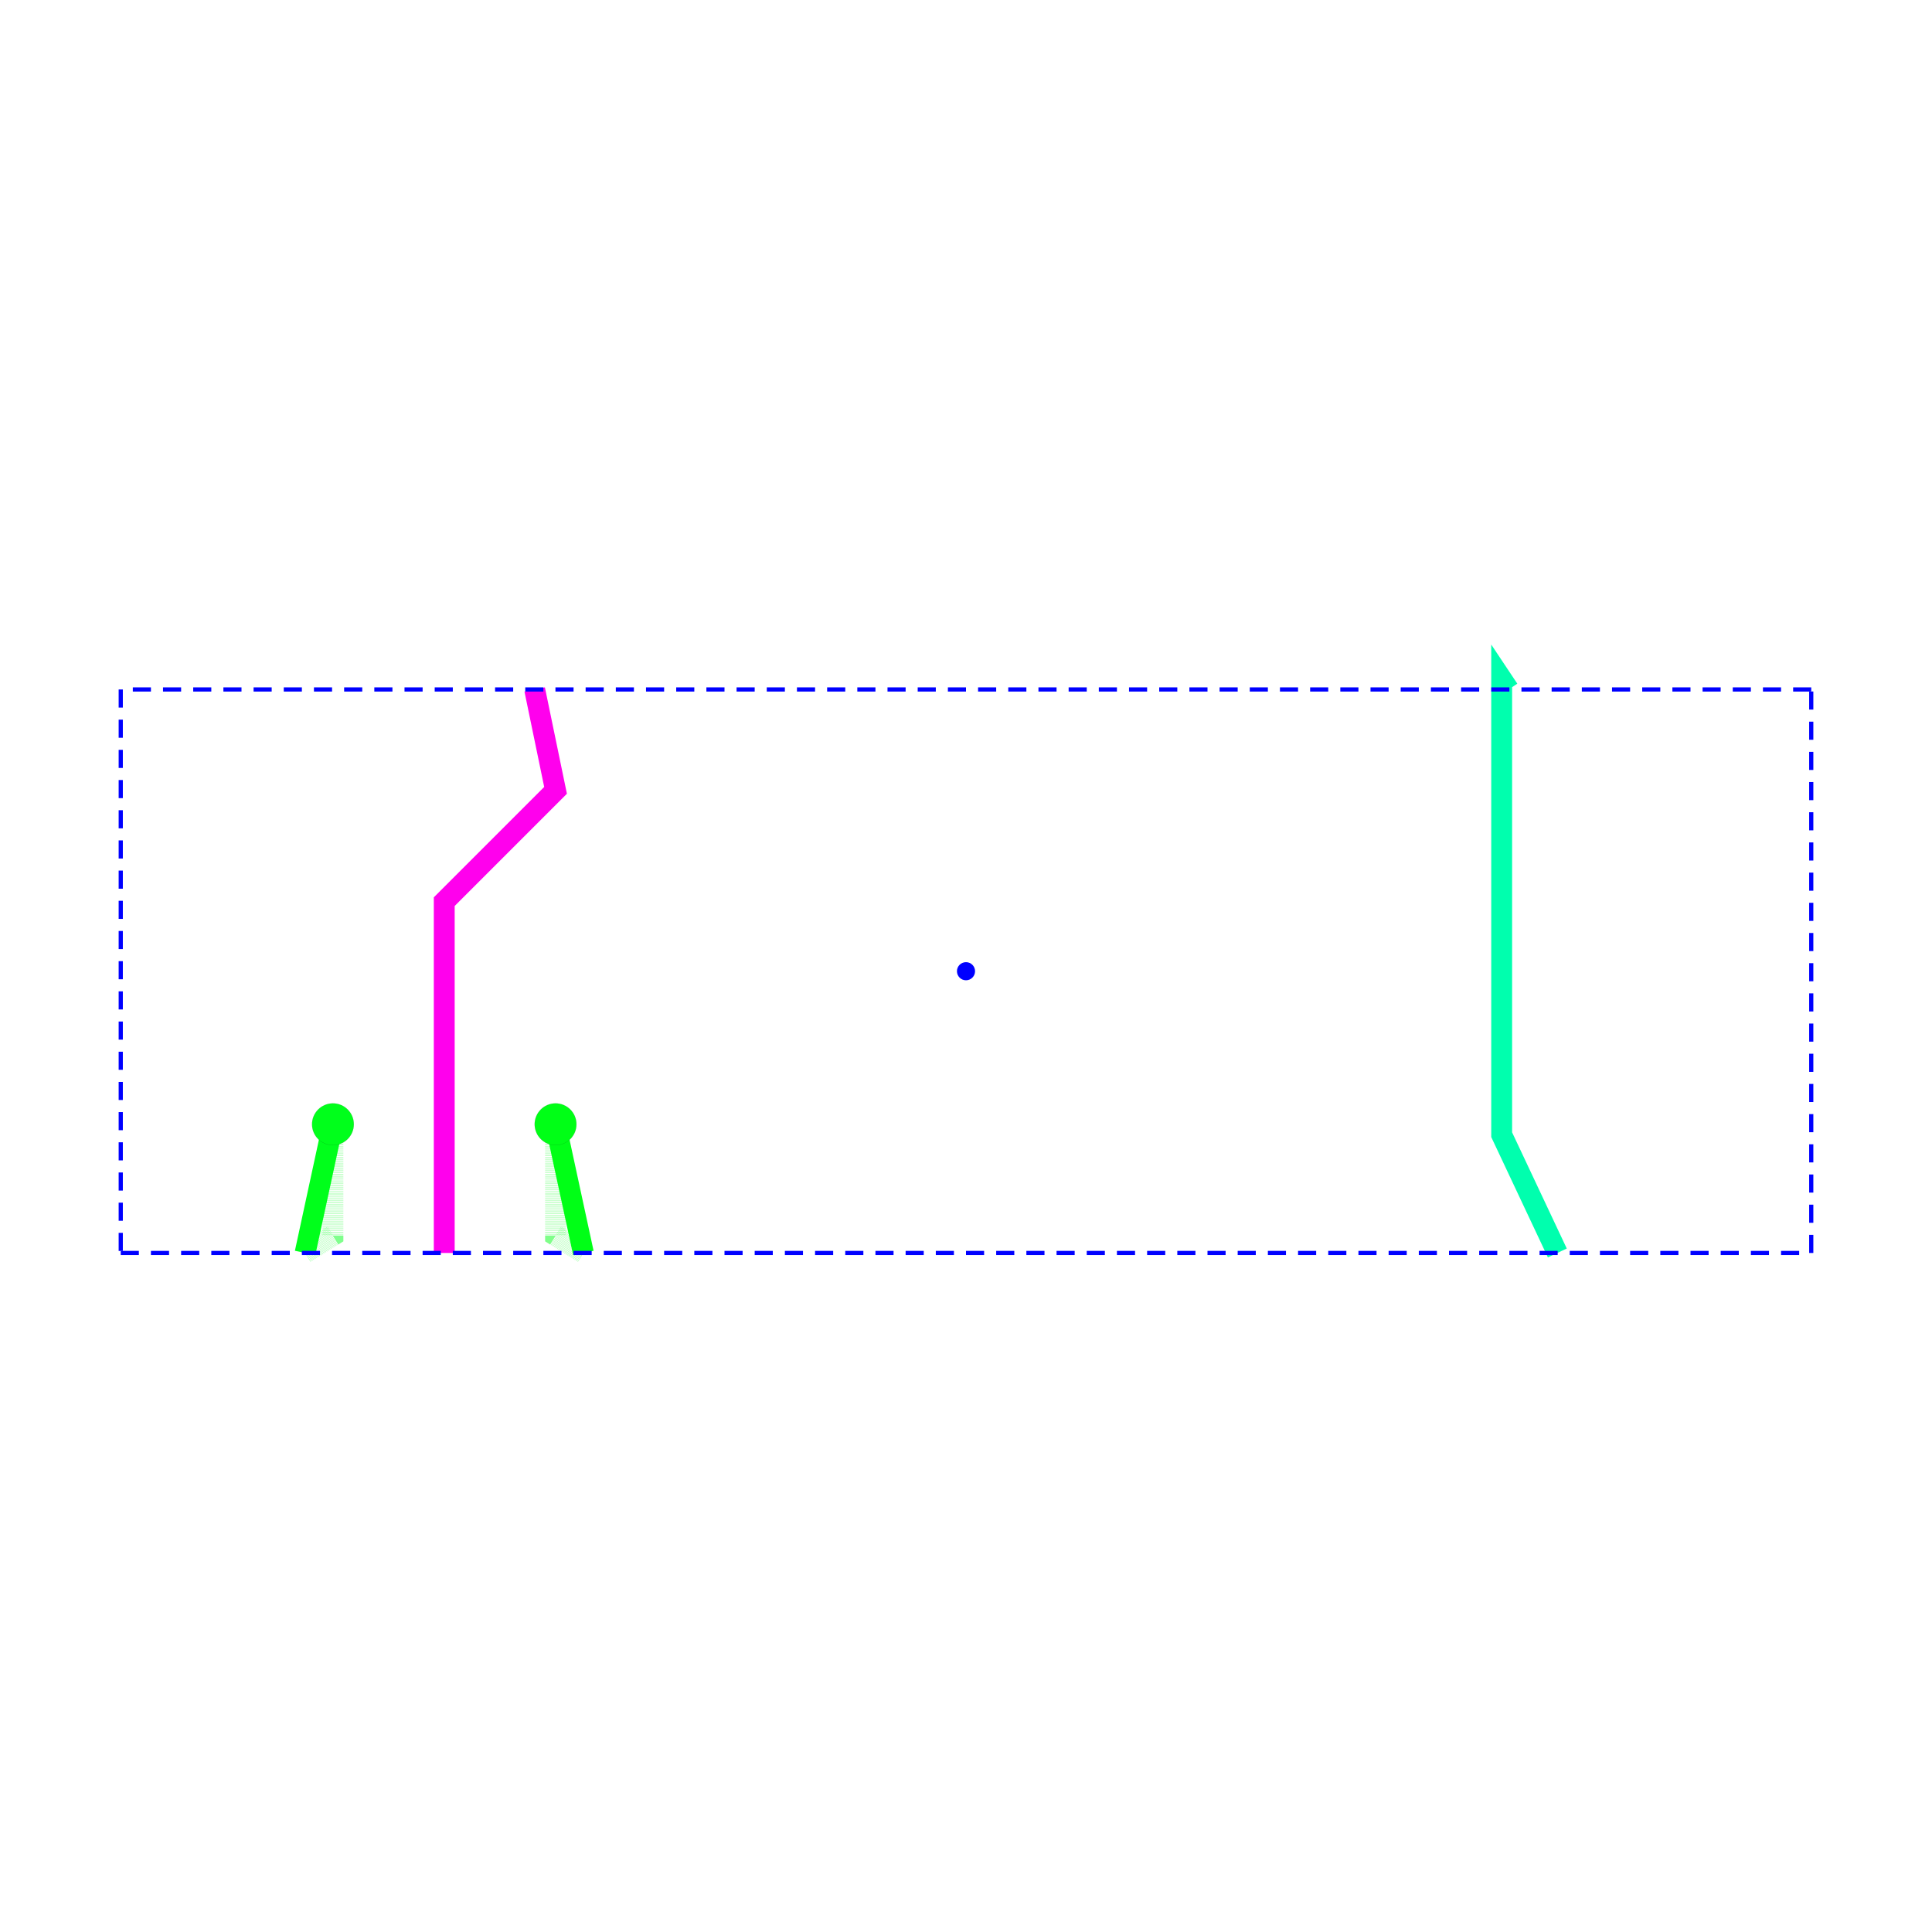
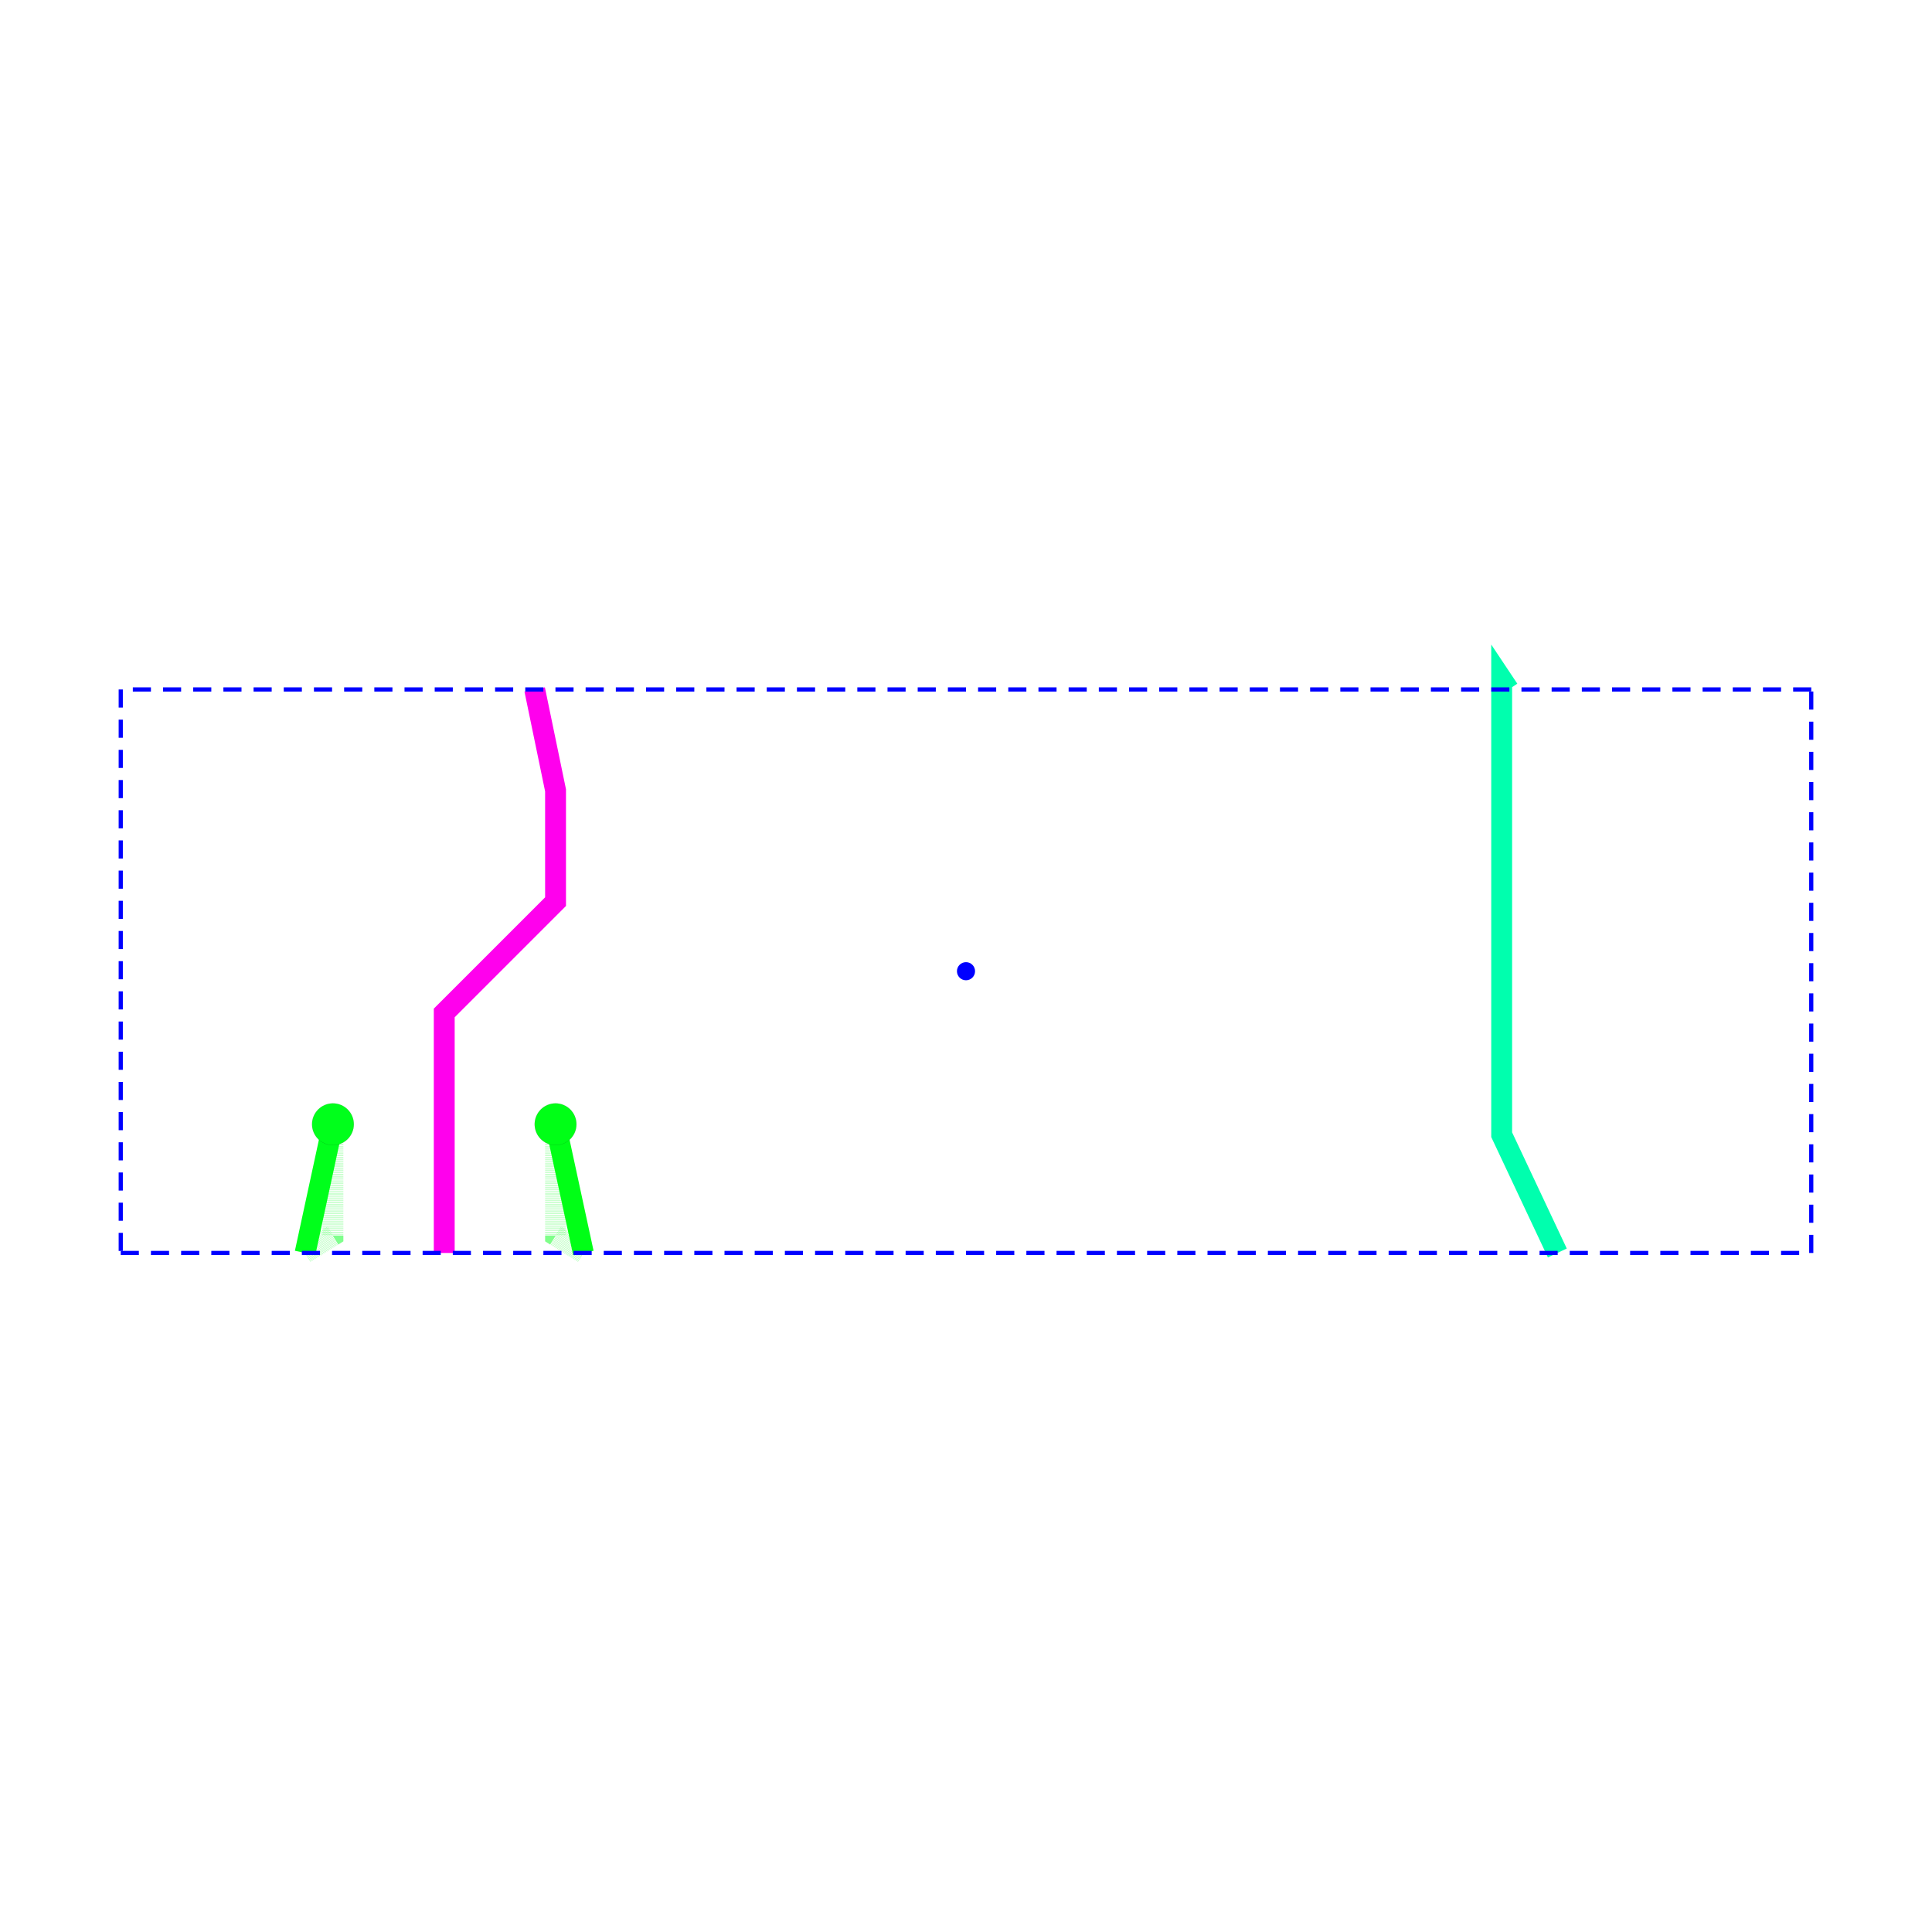
<svg xmlns="http://www.w3.org/2000/svg" width="640" height="640" viewBox="0 0 640 640">
  <rect width="100%" height="100%" fill="white" />
+   <g>
+     <polyline data-points="0,3.4749999999999996 0,3.6 0,4.4 0,5.2 0.8,6 0.8,6.8 0.6499999999999999,7.525" data-type="line" data-label="source_net_1_mst1 rootConnectionName: source_net_1" points="147.16,415.062 147.16,409.3 147.16,372.428 147.16,335.556 184.033,298.683 184.033,261.811 177.119,228.395" fill="none" stroke="hsl(304.211, 100%, 50%)" stroke-width="6.914" />
+   </g>
+   <g>
+     <polyline data-points="7.649999999999999,7.525 7.6000000000000005,7.6000000000000005 7.6000000000000005,7.525 7.6000000000000005,6.7250000000000005 7.6000000000000005,5.925000000000001 7.6000000000000005,5.125000000000001 7.6000000000000005,4.325000000000001 8,3.4749999999999996" data-type="line" data-label="source_net_2_mst0 rootConnectionName: source_net_2" points="499.753,228.395 497.449,224.938 497.449,228.395 497.449,265.267 497.449,302.14 497.449,339.012 497.449,375.885 515.885,415.062" fill="none" stroke="hsl(161.053, 100%, 50%)" stroke-width="6.914" />
+   </g>
  <g>
    <polyline data-points="-0.9999999999999999,3.4749999999999996 -0.8,3.6 -0.8,4.4" data-type="line" data-label="source_net_3 rootConnectionName: source_net_3" points="101.07,415.062 110.288,409.3 110.288,372.428" fill="none" stroke="rgba(0,255,26,0.5)" stroke-width="6.914" stroke-dasharray="0.1 0.3" />
  </g>
  <g>
    <polyline data-points="-0.8,4.4 -1,3.4749999999999996" data-type="line" data-label="source_net_3 rootConnectionName: source_net_3" points="110.288,372.428 101.07,415.062" fill="none" stroke="hsl(126.316, 100%, 50%)" stroke-width="6.914" />
  </g>
  <g>
    <polyline data-points="0.9999999999999998,3.4749999999999996 0.8,3.6 0.8,4.4" data-type="line" data-label="source_net_4_mst1 rootConnectionName: source_net_4" points="193.251,415.062 184.033,409.3 184.033,372.428" fill="none" stroke="rgba(0,255,21,0.5)" stroke-width="6.914" stroke-dasharray="0.1 0.3" />
  </g>
  <g>
    <polyline data-points="0.8,4.4 1.0000000000000002,3.4749999999999996" data-type="line" data-label="source_net_4_mst1 rootConnectionName: source_net_4" points="184.033,372.428 193.251,415.062" fill="none" stroke="hsl(125.263, 100%, 50%)" stroke-width="6.914" />
-   </g>
-   <g>
-     <polyline data-points="7.649999999999999,7.525 7.6000000000000005,7.6000000000000005 7.6000000000000005,7.525 7.6000000000000005,6.7250000000000005 7.6000000000000005,5.925000000000001 7.6000000000000005,5.125000000000001 7.6000000000000005,4.325000000000001 8,3.4749999999999996" data-type="line" data-label="source_net_2_mst0 rootConnectionName: source_net_2" points="499.753,228.395 497.449,224.938 497.449,228.395 497.449,265.267 497.449,302.14 497.449,339.012 497.449,375.885 515.885,415.062" fill="none" stroke="hsl(161.053, 100%, 50%)" stroke-width="6.914" />
-   </g>
-   <g>
-     <polyline data-points="0,3.4749999999999996 0,3.6 0,4.4 0,5.2 0,6 0.8,6.8 0.6499999999999999,7.525" data-type="line" data-label="source_net_1_mst1 rootConnectionName: source_net_1" points="147.16,415.062 147.16,409.3 147.16,372.428 147.16,335.556 147.16,298.683 184.033,261.811 177.119,228.395" fill="none" stroke="hsl(304.211, 100%, 50%)" stroke-width="6.914" />
  </g>
  <g>
    <polyline data-points="-2.3249999999999993,3.475 9.825,3.475" data-type="line" data-label="hd_node_marker node: cmn_2 status: solved solver: SingleHighDensityRouteSolver6_VertHorzLayer_FutureCost iterations: 37 routes: 4 nodePf: 0.026490258404940858 portPoints: 8" points="40,415.062 600,415.062" fill="none" stroke="blue" stroke-width="1.383" stroke-dasharray="6, 4" />
  </g>
  <g>
    <polyline data-points="9.825,3.475 9.825,7.525" data-type="line" data-label="hd_node_marker node: cmn_2 status: solved solver: SingleHighDensityRouteSolver6_VertHorzLayer_FutureCost iterations: 37 routes: 4 nodePf: 0.026490258404940858 portPoints: 8" points="600,415.062 600,228.395" fill="none" stroke="blue" stroke-width="1.383" stroke-dasharray="6, 4" />
  </g>
  <g>
    <polyline data-points="9.825,7.525 -2.3249999999999993,7.525" data-type="line" data-label="hd_node_marker node: cmn_2 status: solved solver: SingleHighDensityRouteSolver6_VertHorzLayer_FutureCost iterations: 37 routes: 4 nodePf: 0.026490258404940858 portPoints: 8" points="600,228.395 40,228.395" fill="none" stroke="blue" stroke-width="1.383" stroke-dasharray="6, 4" />
  </g>
  <g>
    <polyline data-points="-2.3249999999999993,7.525 -2.3249999999999993,3.475" data-type="line" data-label="hd_node_marker node: cmn_2 status: solved solver: SingleHighDensityRouteSolver6_VertHorzLayer_FutureCost iterations: 37 routes: 4 nodePf: 0.026490258404940858 portPoints: 8" points="40,228.395 40,415.062" fill="none" stroke="blue" stroke-width="1.383" stroke-dasharray="6, 4" />
  </g>
  <circle data-type="circle" data-label="" data-x="-0.8" data-y="4.4" cx="110.288" cy="372.428" r="6.914" fill="hsl(126.316, 100%, 50%)" stroke="black" stroke-width="0.022" />
  <circle data-type="circle" data-label="" data-x="0.8" data-y="4.4" cx="184.033" cy="372.428" r="6.914" fill="hsl(125.263, 100%, 50%)" stroke="black" stroke-width="0.022" />
  <g>
    <circle data-type="point" data-label="hd_node_marker node: cmn_2 status: solved solver: SingleHighDensityRouteSolver6_VertHorzLayer_FutureCost iterations: 37 routes: 4 nodePf: 0.026490258404940858 portPoints: 8" data-x="3.75" data-y="5.5" cx="320" cy="321.728" r="3" fill="blue" />
  </g>
  <g id="crosshair" style="display: none">
    <line id="crosshair-h" y1="0" y2="640" stroke="#666" stroke-width="0.5" />
    <line id="crosshair-v" x1="0" x2="640" stroke="#666" stroke-width="0.5" />
    <text id="coordinates" font-family="monospace" font-size="12" fill="#666" />
  </g>
</svg>
